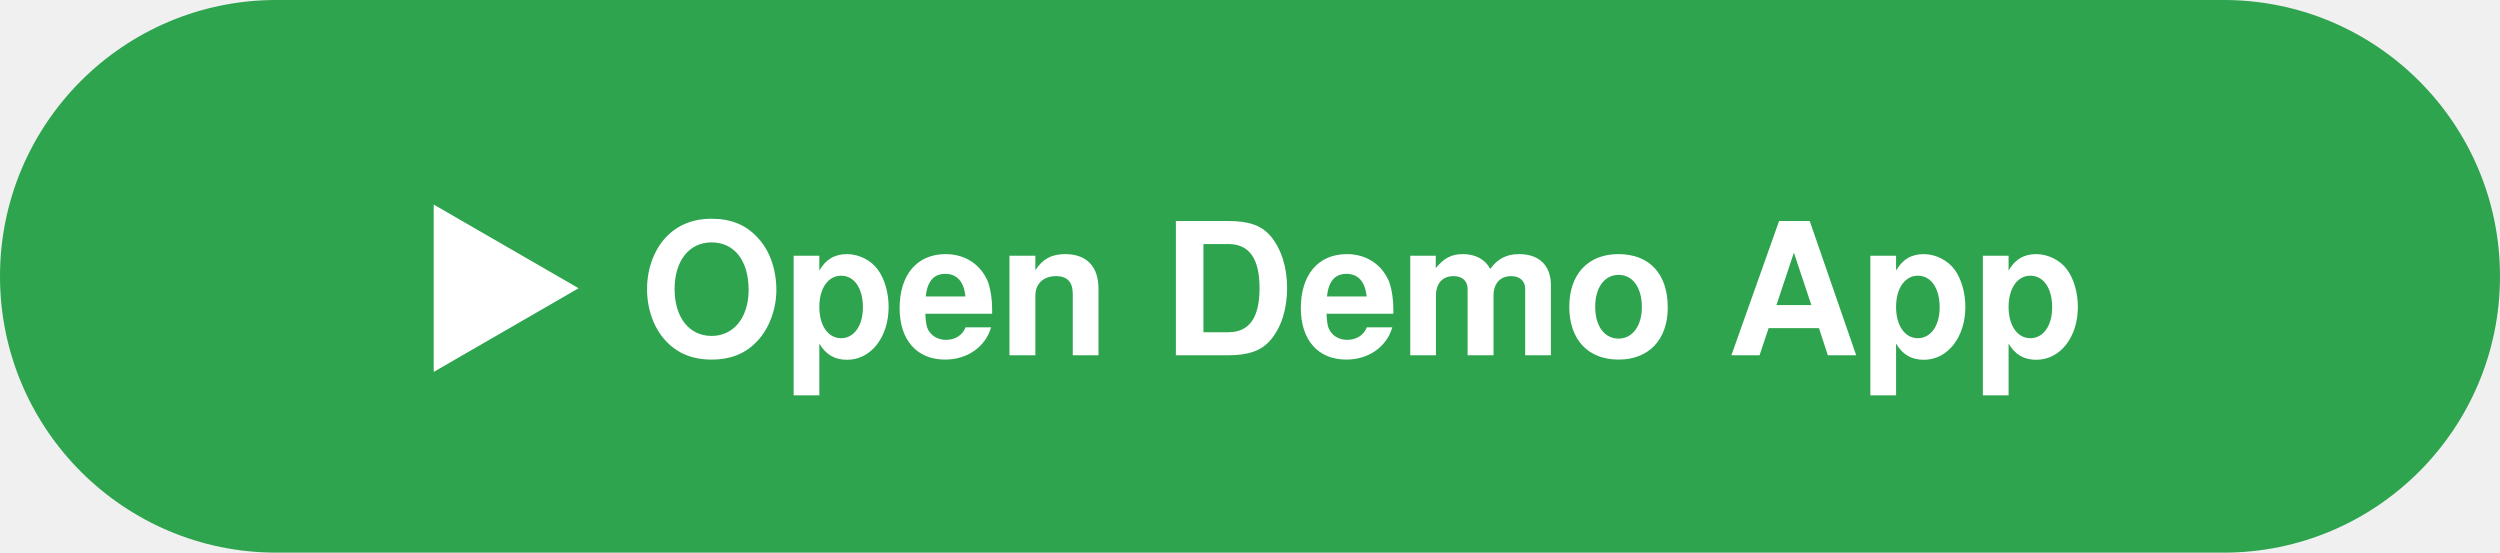
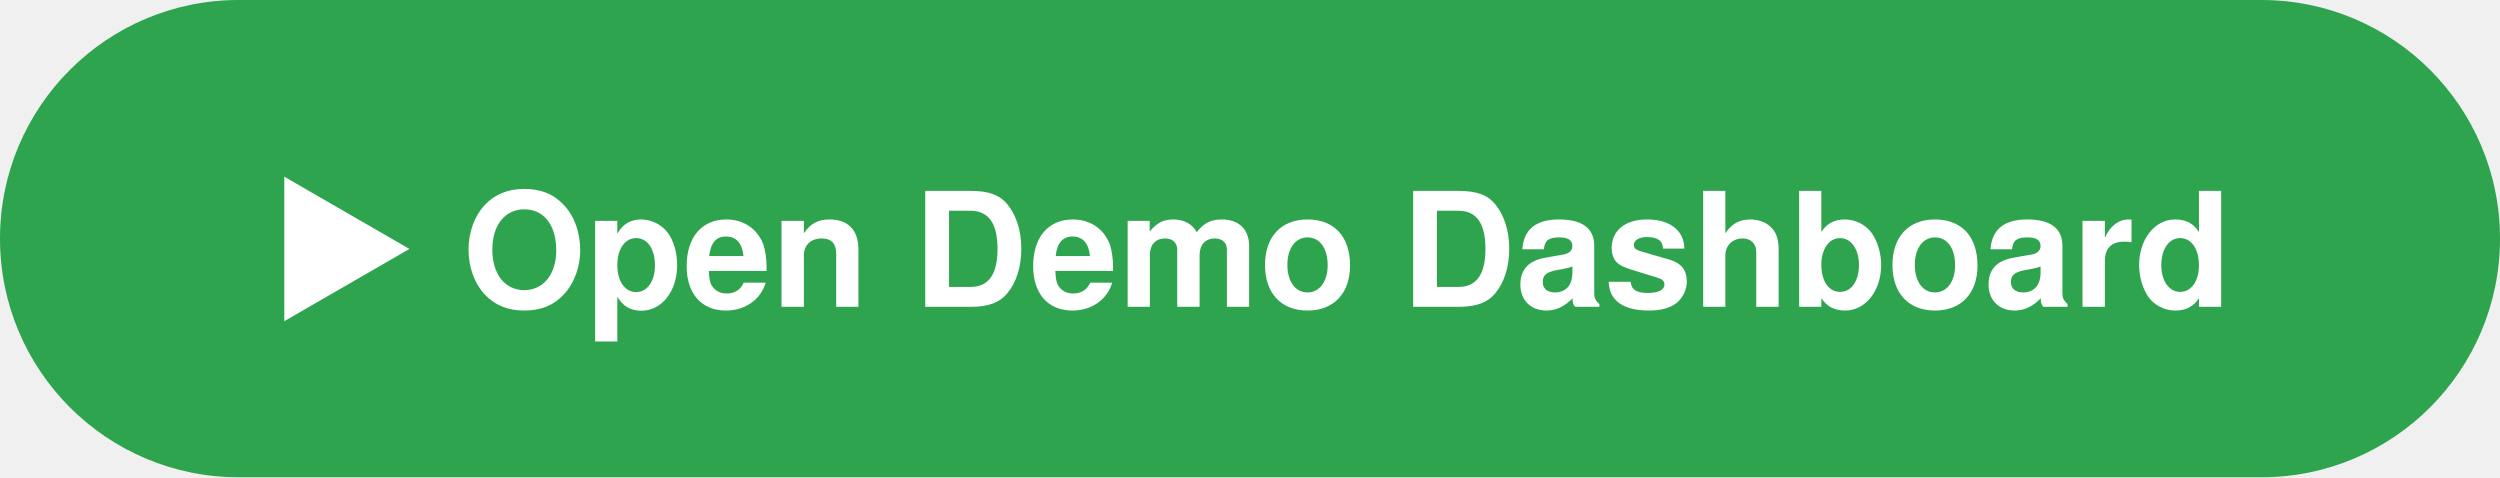
- <svg xmlns="http://www.w3.org/2000/svg" width="190" height="42">
-   <rect width="190" height="42" rx="21" ry="21" fill="#2ea44f" />
-   <text x="95" y="27" font-family="-apple-system, BlinkMacSystemFont, 'Segoe UI', Helvetica, Arial, sans-serif" font-size="14" font-weight="600" fill="white" text-anchor="middle">▶ Open Demo App</text>
+ <svg xmlns="http://www.w3.org/2000/svg" width="220" height="42">
+   <rect width="220" height="42" rx="21" ry="21" fill="#2ea44f" />
+   <text x="110" y="27" font-family="-apple-system, BlinkMacSystemFont, 'Segoe UI', Helvetica, Arial, sans-serif" font-size="14" font-weight="600" fill="white" text-anchor="middle">▶ Open Demo Dashboard</text>
</svg>
